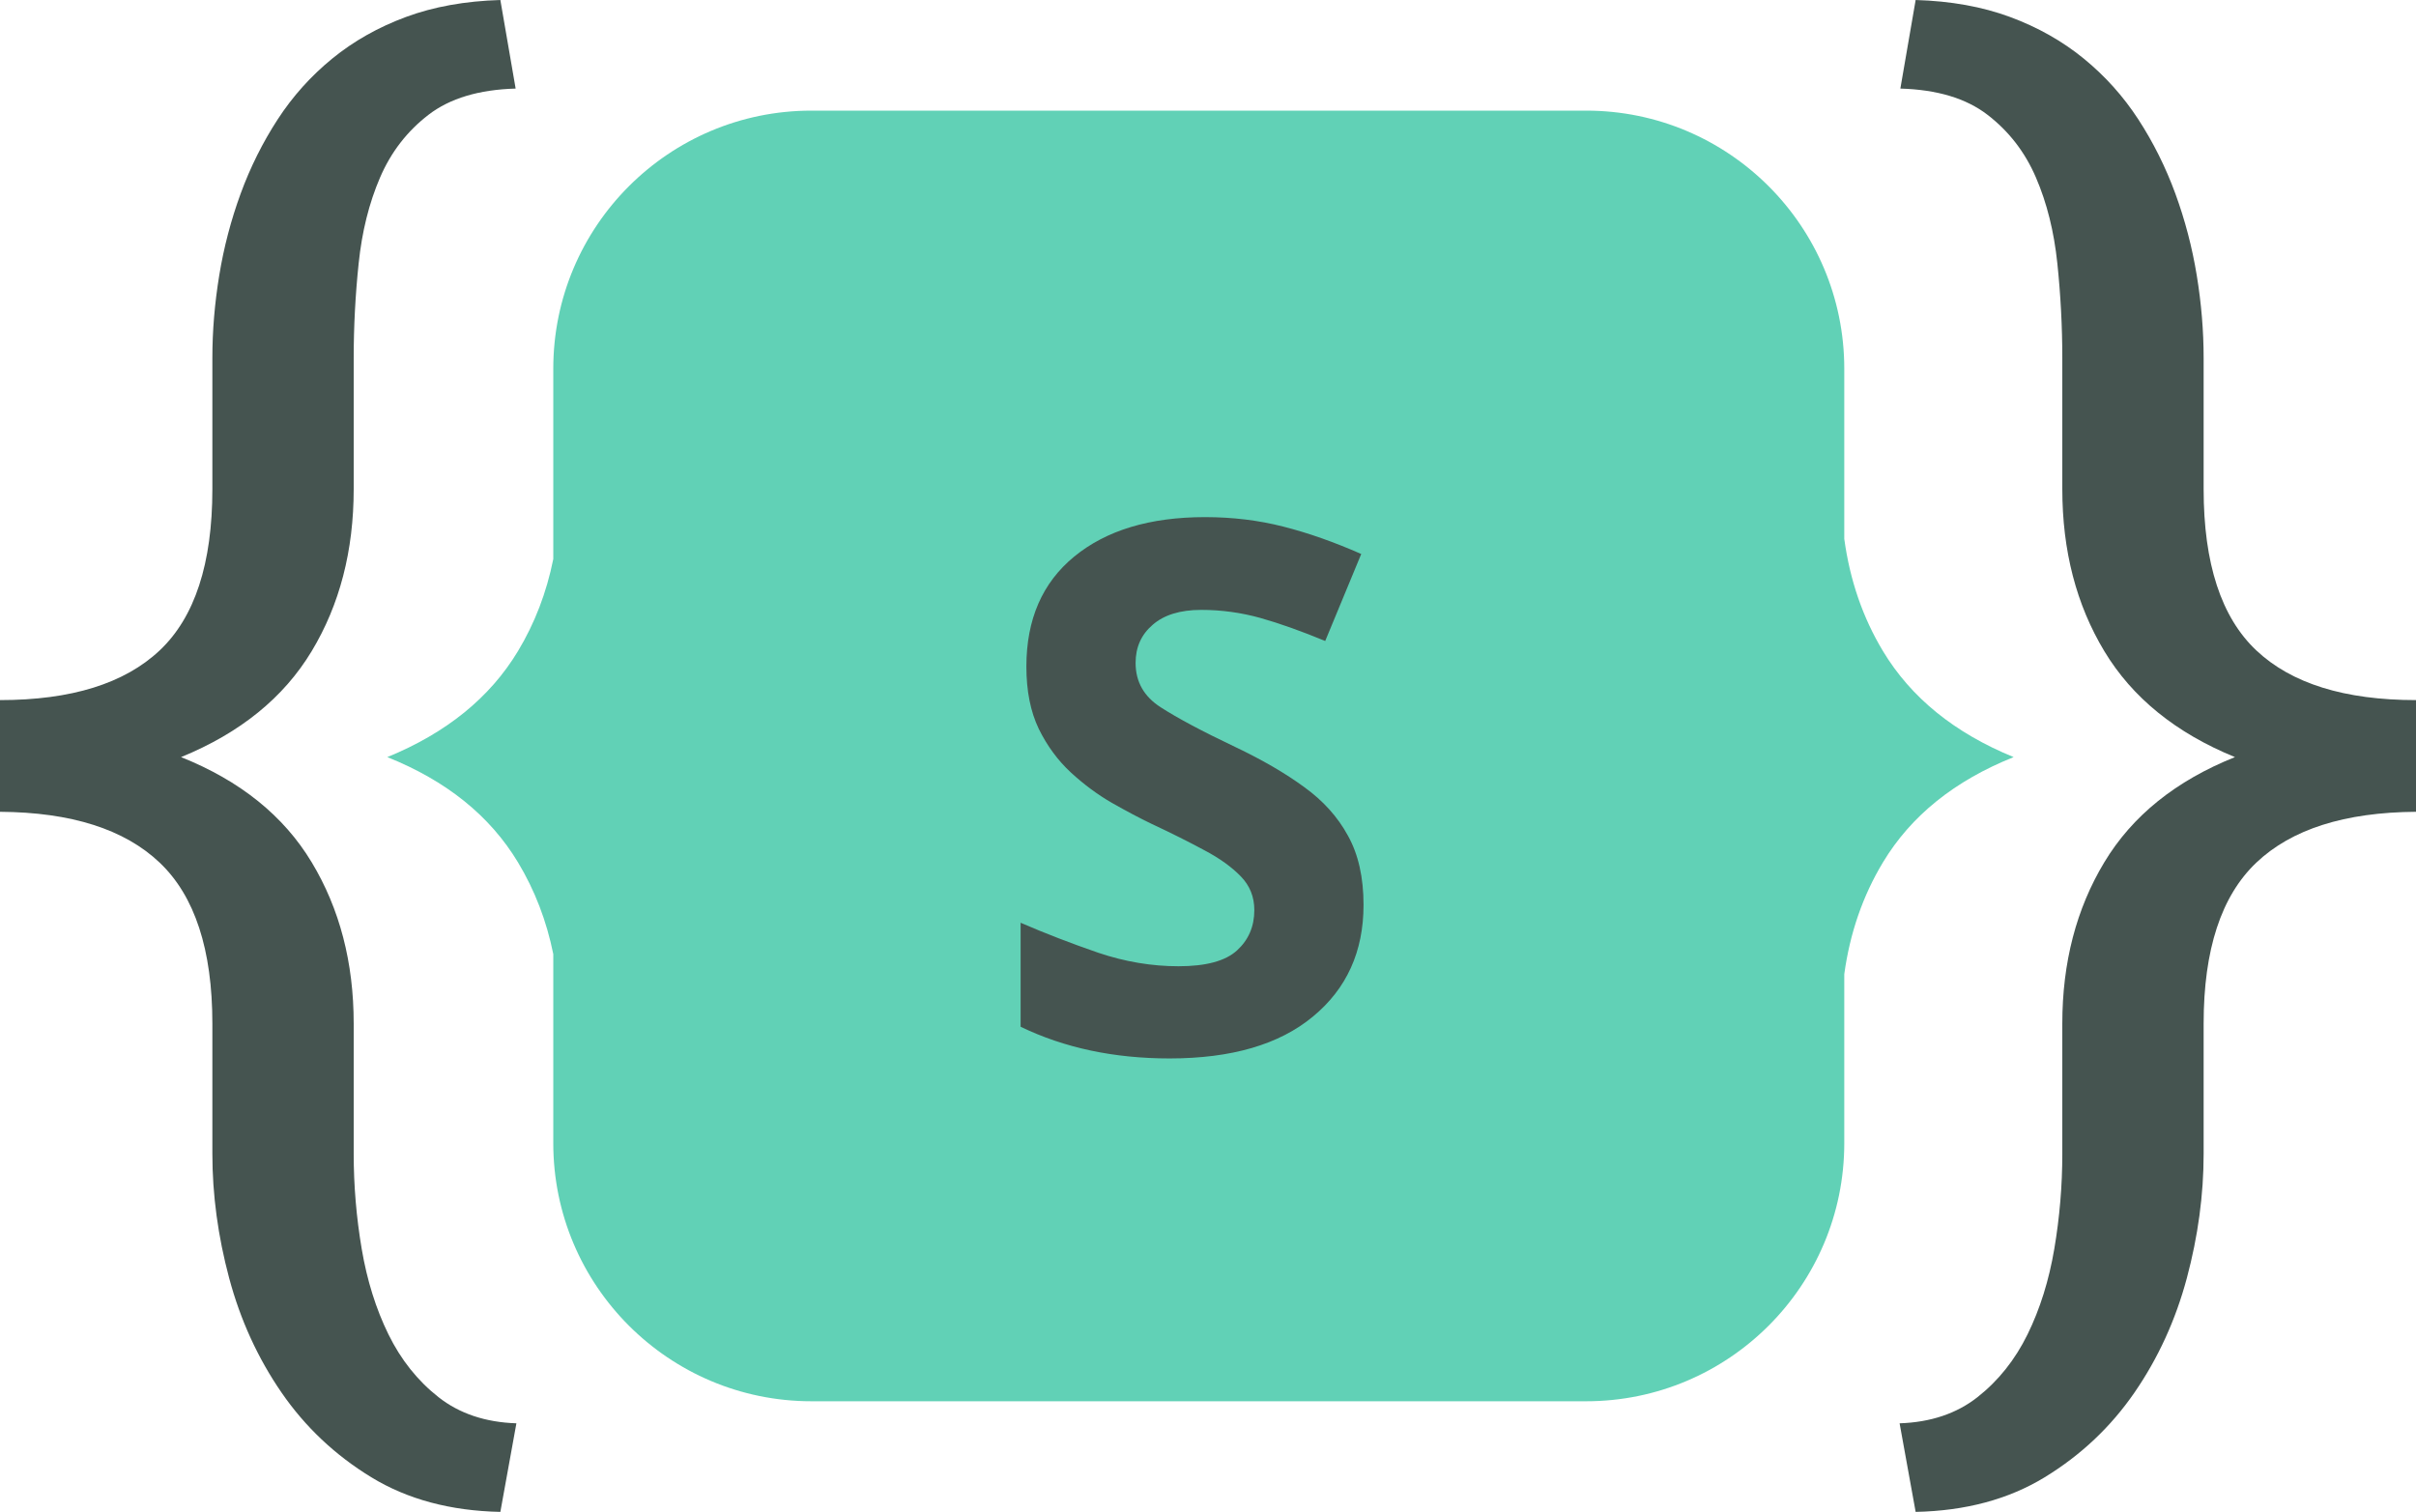
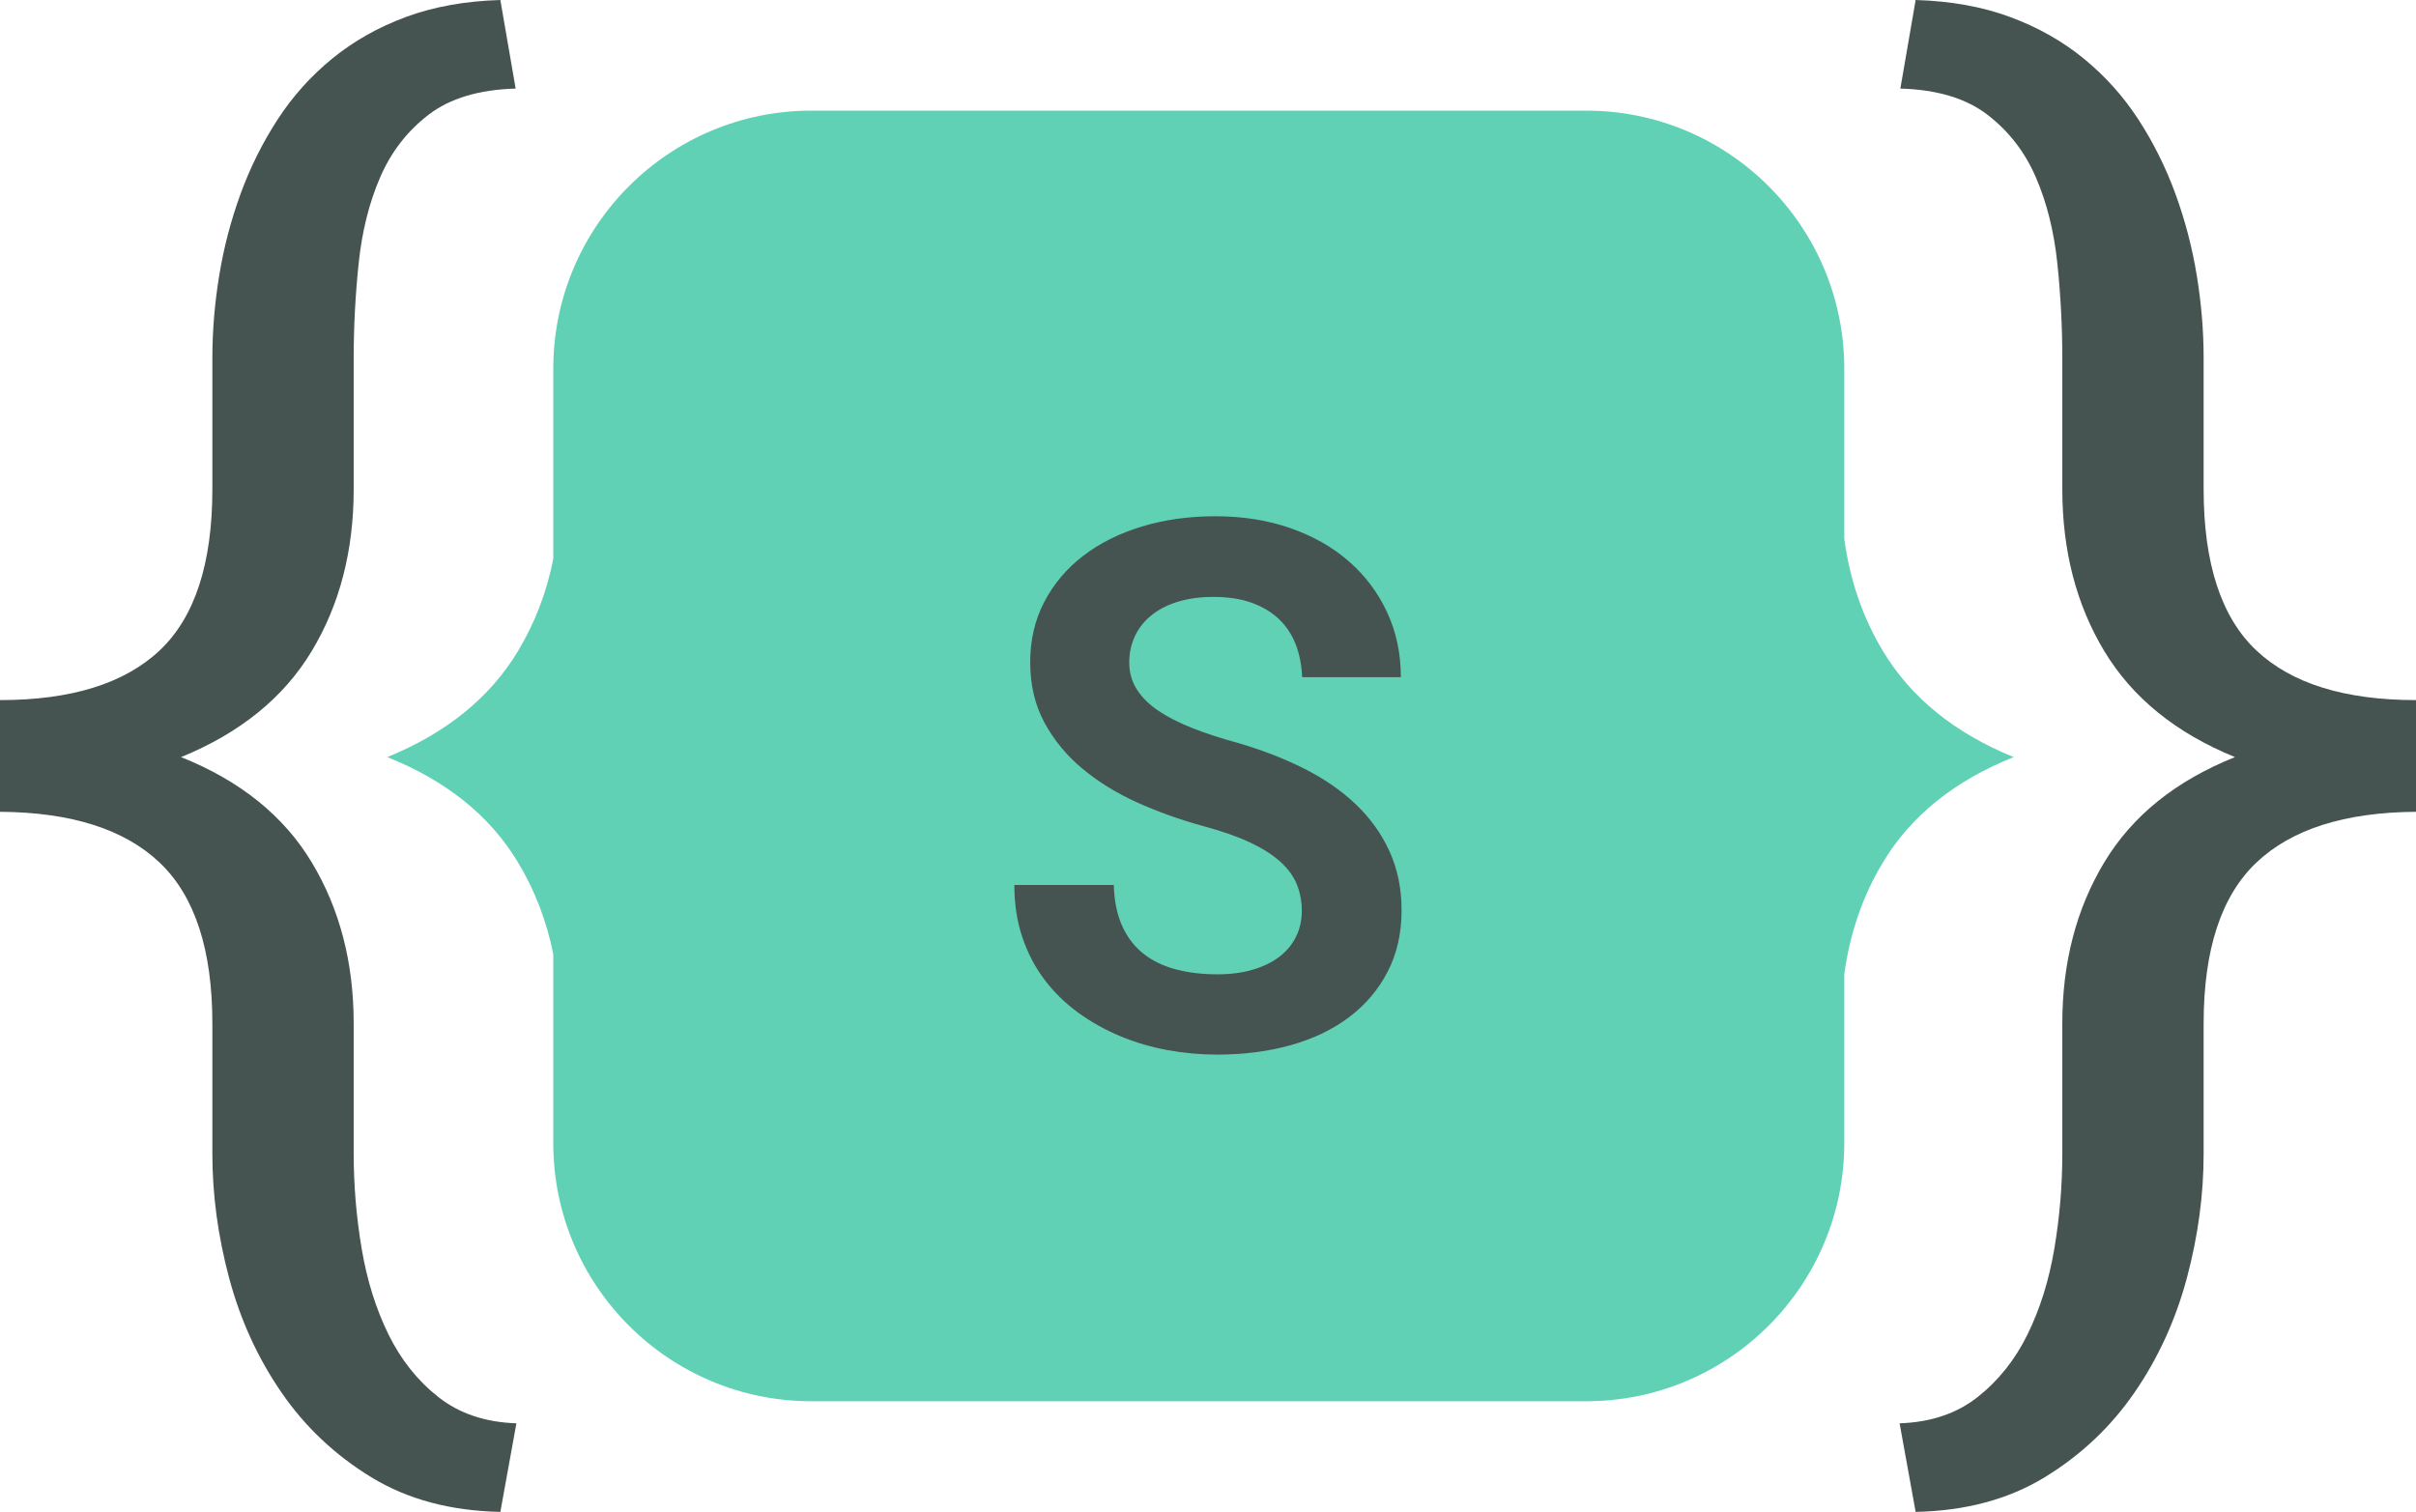
<svg xmlns="http://www.w3.org/2000/svg" width="131px" height="82px" viewBox="0 0 131 82" version="1.1">
  <g id="Page-1" stroke="none" stroke-width="1" fill="none" fill-rule="evenodd">
    <g id="Group" transform="translate(-110, -134)">
      <rect id="Rectangle" x="0" y="0" width="350" height="350" />
      <g id="Group-2" transform="translate(110, 134)">
        <path d="M103,77.196 C104.684,77.14 106.093,76.667 107.225,75.776 C108.357,74.885 109.261,73.75 109.938,72.371 C110.614,70.993 111.098,69.447 111.388,67.735 C111.678,66.022 111.822,64.302 111.822,62.576 L111.822,55.516 C111.822,52.202 112.582,49.285 114.101,46.765 C115.619,44.244 117.98,42.344 121.183,41.063 C117.98,39.754 115.619,37.839 114.101,35.319 C112.582,32.799 111.822,29.868 111.822,26.526 L111.822,19.424 C111.822,17.726 111.733,16.013 111.553,14.286 C111.374,12.56 110.987,11.007 110.393,9.629 C109.8,8.25 108.923,7.115 107.763,6.224 C106.604,5.333 105.03,4.86 103.041,4.804 L103.87,0 C105.775,0.056 107.48,0.362 108.985,0.919 C110.49,1.476 111.822,2.228 112.982,3.175 C114.142,4.122 115.129,5.222 115.944,6.475 C116.758,7.728 117.428,9.072 117.953,10.506 C118.477,11.94 118.864,13.416 119.112,14.934 C119.361,16.452 119.485,17.948 119.485,19.424 L119.485,26.526 C119.485,30.564 120.438,33.481 122.343,35.277 C124.249,37.073 127.134,37.971 131,37.971 L131,44.029 C127.134,44.056 124.249,44.975 122.343,46.786 C120.438,48.596 119.485,51.506 119.485,55.516 L119.485,62.576 C119.485,64.804 119.181,67.052 118.574,69.322 C117.966,71.592 117.021,73.659 115.737,75.525 C114.453,77.391 112.83,78.923 110.87,80.12 C108.909,81.318 106.576,81.944 103.87,82 L103,77.196 Z" id="}" fill="#455450" fill-rule="nonzero" />
        <path d="M0,77.196 C1.684,77.14 3.093,76.667 4.225,75.776 C5.357,74.885 6.261,73.75 6.938,72.371 C7.614,70.993 8.098,69.447 8.388,67.735 C8.678,66.022 8.822,64.302 8.822,62.576 L8.822,55.516 C8.822,52.202 9.582,49.285 11.101,46.765 C12.619,44.244 14.98,42.344 18.183,41.063 C14.98,39.754 12.619,37.839 11.101,35.319 C9.582,32.799 8.822,29.868 8.822,26.526 L8.822,19.424 C8.822,17.726 8.733,16.013 8.553,14.286 C8.374,12.56 7.987,11.007 7.393,9.629 C6.8,8.25 5.923,7.115 4.763,6.224 C3.604,5.333 2.03,4.86 0.041,4.804 L0.87,0 C2.775,0.056 4.48,0.362 5.985,0.919 C7.49,1.476 8.822,2.228 9.982,3.175 C11.142,4.122 12.129,5.222 12.944,6.475 C13.758,7.728 14.428,9.072 14.953,10.506 C15.477,11.94 15.864,13.416 16.112,14.934 C16.361,16.452 16.485,17.948 16.485,19.424 L16.485,26.526 C16.485,30.564 17.438,33.481 19.343,35.277 C21.249,37.073 24.134,37.971 28,37.971 L28,44.029 C24.134,44.056 21.249,44.975 19.343,46.786 C17.438,48.596 16.485,51.506 16.485,55.516 L16.485,62.576 C16.485,64.804 16.181,67.052 15.574,69.322 C14.966,71.592 14.021,73.659 12.737,75.525 C11.453,77.391 9.83,78.923 7.87,80.12 C5.909,81.318 3.576,81.944 0.87,82 L0,77.196 Z" id="}" fill="#455450" fill-rule="nonzero" transform="translate(14, 41) scale(-1, 1) translate(-14, -41) " />
        <path d="M100,52.834 L100,62 C100,69.732 93.732,76 86,76 L44,76 C36.268,76 30,69.732 30,62 L30,51.747 C29.636,49.943 28.997,48.282 28.083,46.765 C26.564,44.244 24.203,42.344 21,41.063 C24.203,39.754 26.564,37.839 28.083,35.319 C28.997,33.802 29.636,32.136 30,30.321 L30,20 C30,12.268 36.268,6 44,6 L86,6 C93.732,6 100,12.268 100,20 L100,29.228 C100.306,31.472 101.006,33.502 102.101,35.319 C103.619,37.839 105.98,39.754 109.183,41.063 C105.98,42.344 103.619,44.244 102.101,46.765 C101.006,48.581 100.306,50.604 100,52.834 Z" id="Combined-Shape" fill="#61D1B6" />
-         <text id="S" font-family="RobotoMono-Bold, Roboto Mono" font-size="40" font-weight="bold" fill="#455450">
-           <tspan x="53.498" y="57">S</tspan>
-         </text>
+         <path d="M70.586,49.406 C70.586,48.898 70.498,48.423 70.322,47.98 C70.146,47.538 69.847,47.124 69.424,46.74 C69.001,46.356 68.447,46.005 67.764,45.686 C67.08,45.367 66.23,45.07 65.215,44.797 C63.978,44.458 62.796,44.035 61.67,43.527 C60.544,43.02 59.551,42.408 58.691,41.691 C57.832,40.975 57.145,40.142 56.631,39.191 C56.117,38.241 55.859,37.147 55.859,35.91 C55.859,34.712 56.113,33.625 56.621,32.648 C57.129,31.672 57.832,30.839 58.73,30.148 C59.629,29.458 60.69,28.928 61.914,28.557 C63.138,28.186 64.466,28 65.898,28 C67.383,28 68.74,28.215 69.971,28.645 C71.201,29.074 72.259,29.676 73.145,30.451 C74.03,31.226 74.72,32.147 75.215,33.215 C75.71,34.283 75.957,35.454 75.957,36.73 L70.605,36.73 C70.579,36.092 70.465,35.507 70.264,34.973 C70.062,34.439 69.762,33.98 69.365,33.596 C68.968,33.212 68.473,32.912 67.881,32.697 C67.288,32.482 66.595,32.375 65.801,32.375 C65.072,32.375 64.424,32.463 63.857,32.639 C63.291,32.814 62.813,33.062 62.422,33.381 C62.031,33.7 61.735,34.077 61.533,34.514 C61.331,34.95 61.23,35.422 61.23,35.93 C61.23,36.464 61.364,36.945 61.631,37.375 C61.898,37.805 62.285,38.192 62.793,38.537 C63.301,38.882 63.916,39.198 64.639,39.484 C65.361,39.771 66.178,40.038 67.09,40.285 C68.392,40.663 69.59,41.125 70.684,41.672 C71.777,42.219 72.718,42.867 73.506,43.615 C74.294,44.364 74.906,45.217 75.342,46.174 C75.778,47.131 75.996,48.195 75.996,49.367 C75.996,50.617 75.745,51.727 75.244,52.697 C74.743,53.667 74.049,54.488 73.164,55.158 C72.279,55.829 71.224,56.337 70,56.682 C68.776,57.027 67.441,57.199 65.996,57.199 C65.098,57.199 64.202,57.118 63.311,56.955 C62.419,56.792 61.566,56.542 60.752,56.203 C59.938,55.865 59.18,55.441 58.477,54.934 C57.773,54.426 57.165,53.833 56.65,53.156 C56.136,52.479 55.732,51.711 55.439,50.852 C55.146,49.992 55,49.042 55,48 L60.391,48 C60.417,48.859 60.566,49.595 60.84,50.207 C61.113,50.819 61.494,51.32 61.982,51.711 C62.471,52.102 63.057,52.388 63.74,52.57 C64.424,52.753 65.176,52.844 65.996,52.844 C66.725,52.844 67.373,52.759 67.939,52.59 C68.506,52.421 68.984,52.186 69.375,51.887 C69.766,51.587 70.065,51.226 70.273,50.803 C70.482,50.38 70.586,49.914 70.586,49.406 Z" id="S" fill="#455450" fill-rule="nonzero" />
      </g>
    </g>
  </g>
</svg>
